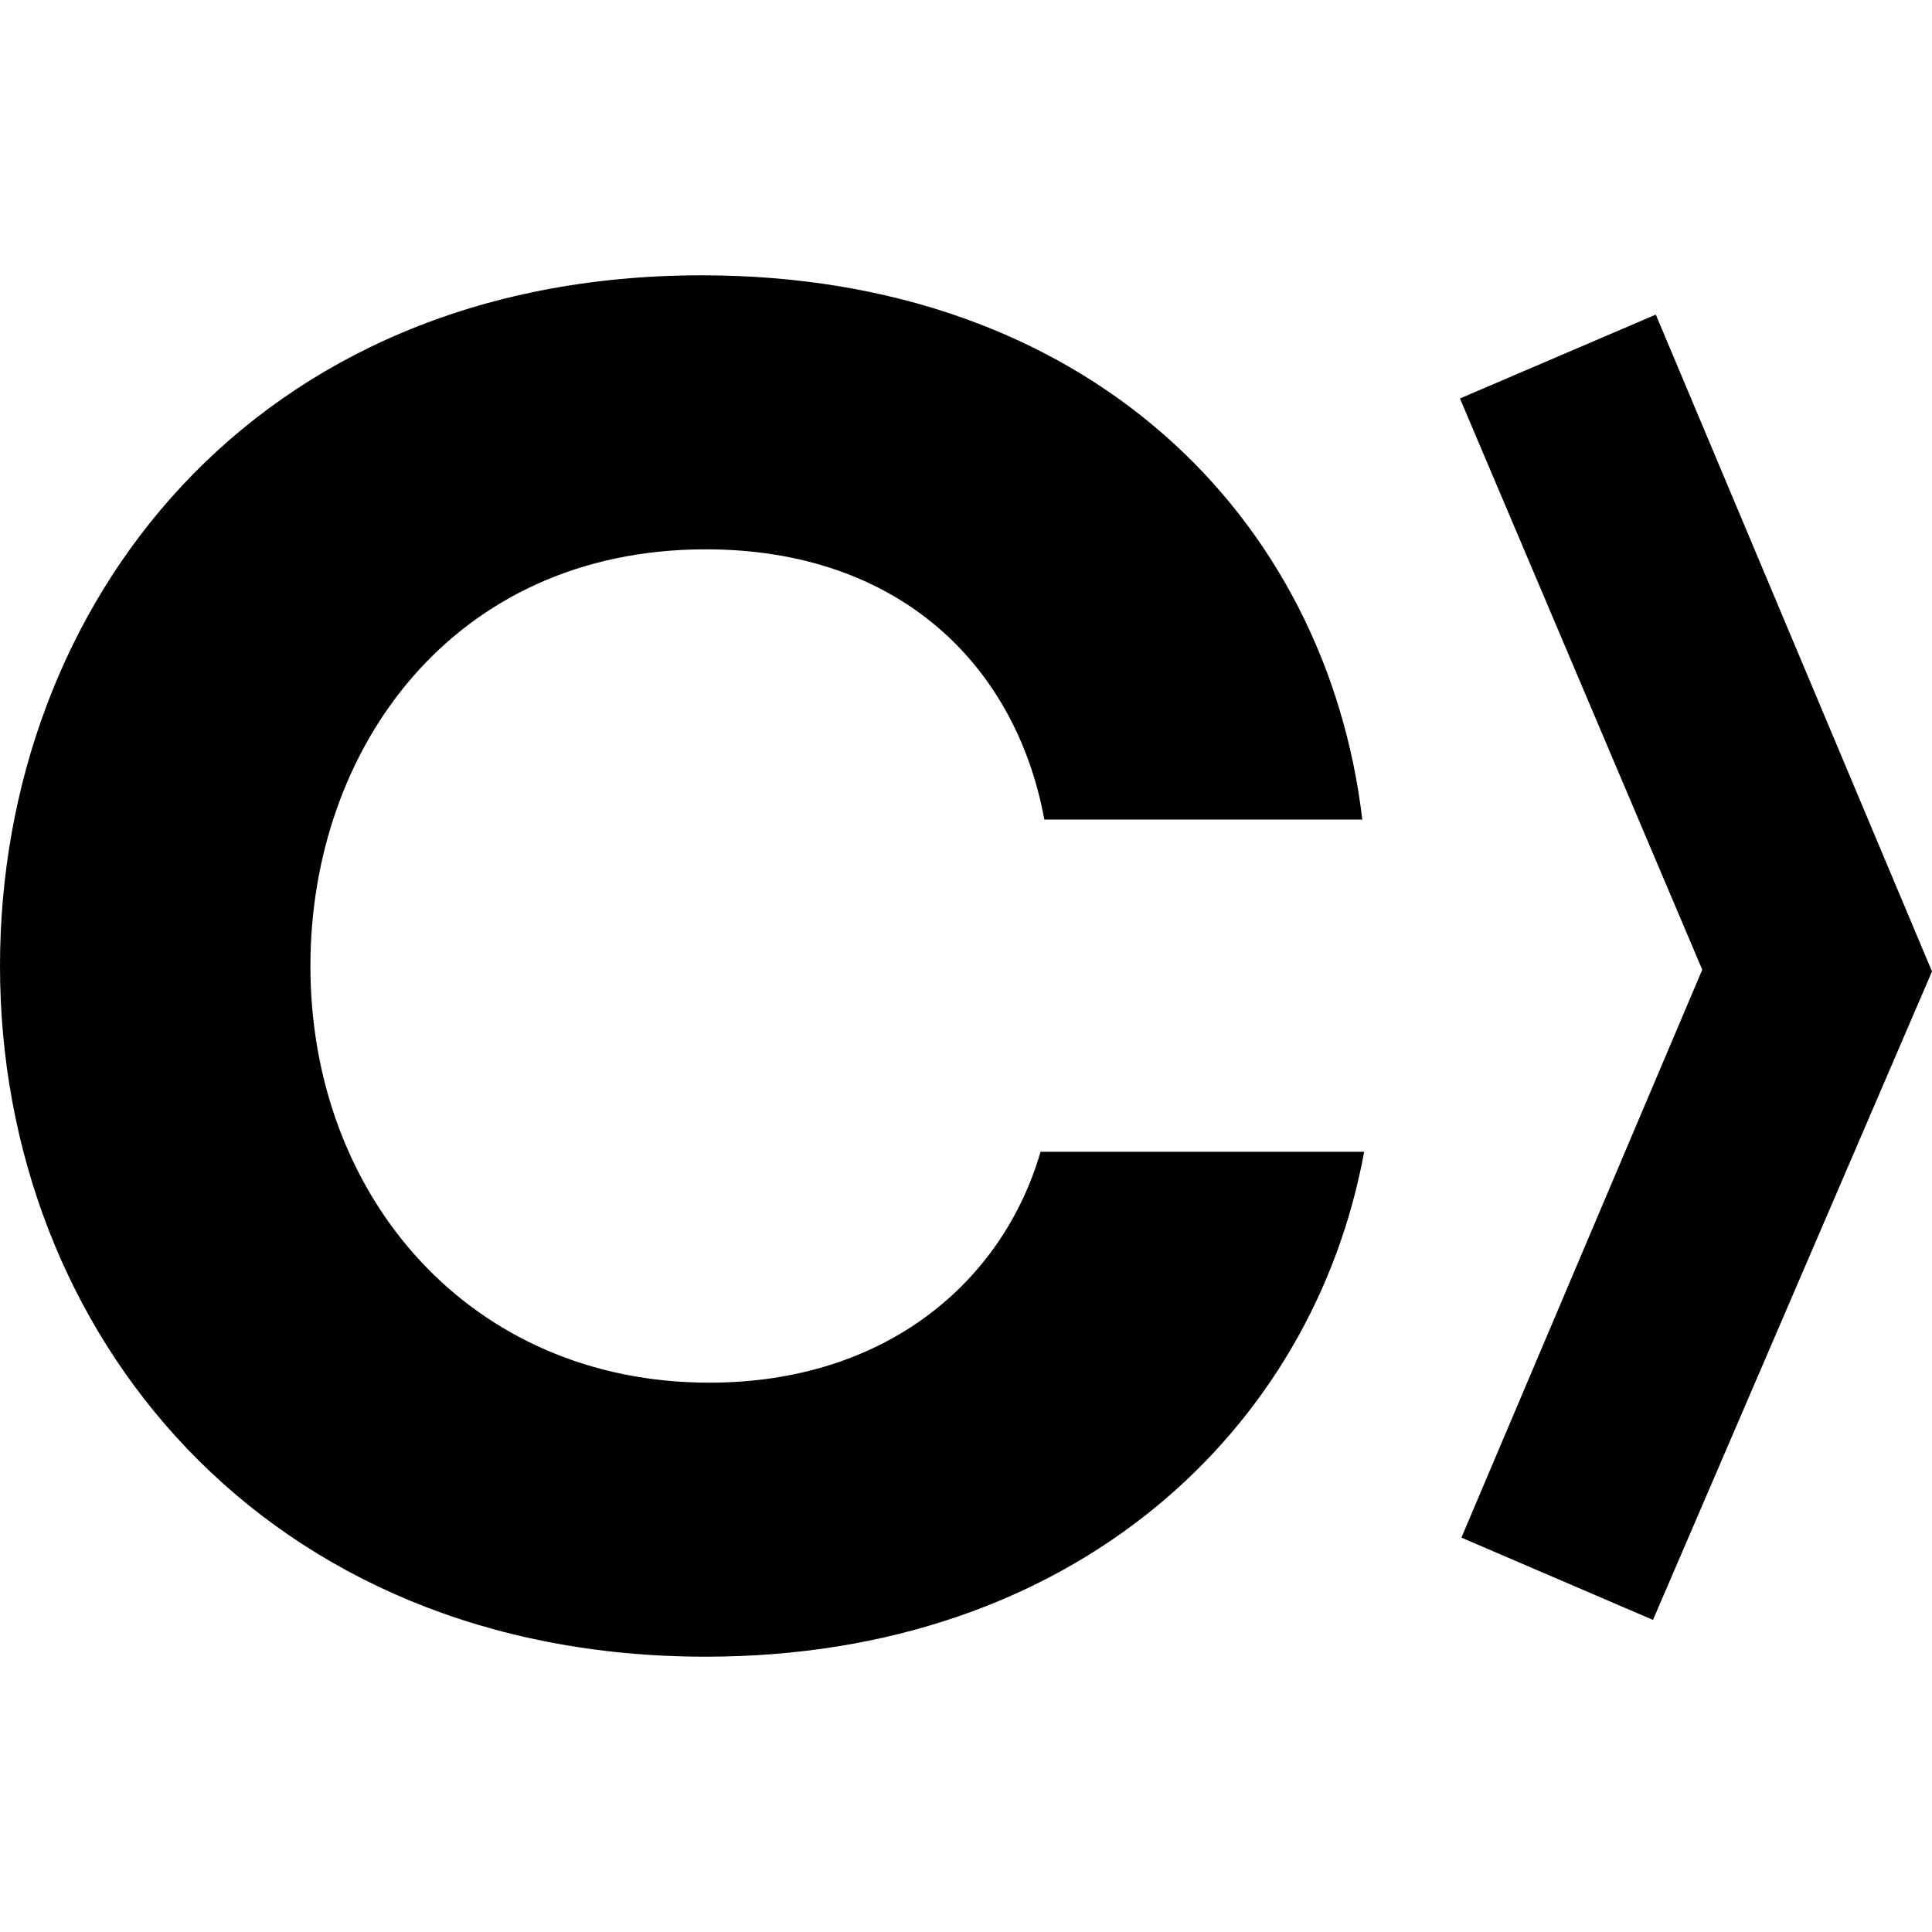
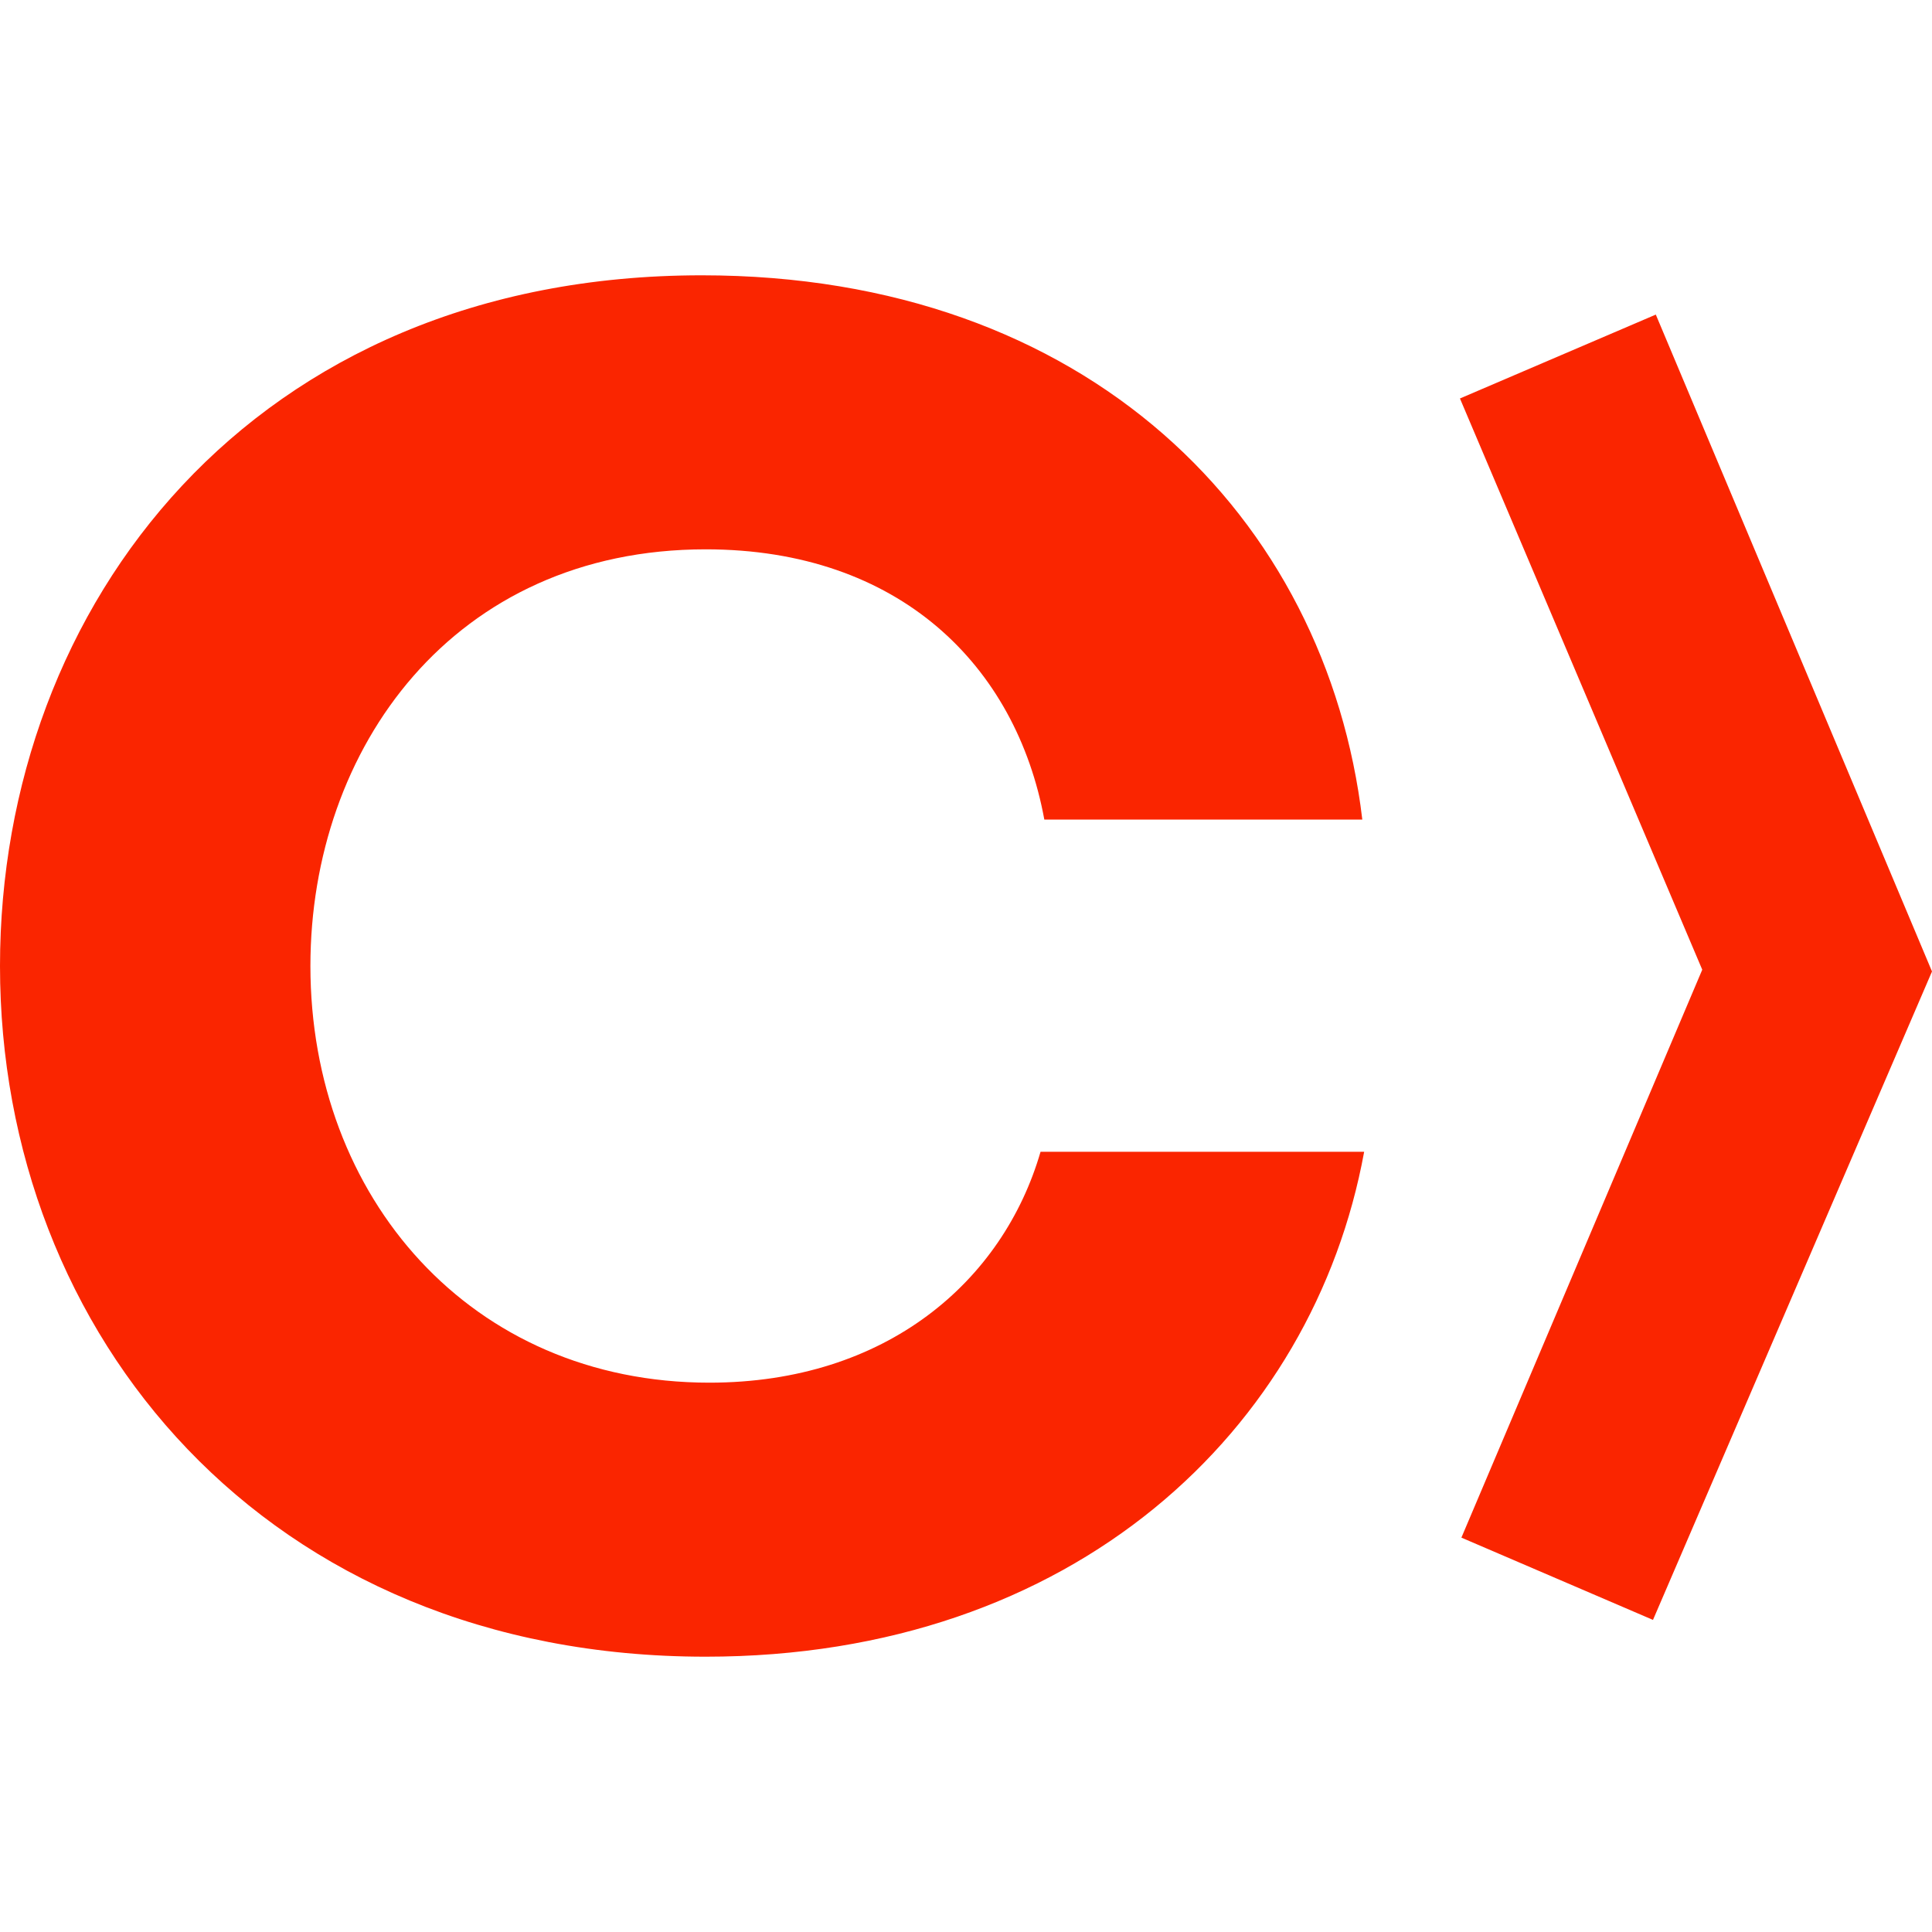
- <svg xmlns="http://www.w3.org/2000/svg" fill="#000000" width="800px" height="800px" viewBox="0 0 24 24" role="img">
+ <svg xmlns="http://www.w3.org/2000/svg" fill="#fa2500" viewBox="0 0 24 24" role="img">
  <path d="M8.812 17.176c-2.968 0-4.956-2.308-4.956-5.176 0-2.705     1.776-5.176 4.91-5.176 2.407 0 3.856 1.445 4.207 3.357h3.95C16.479     6.427 13.51 3.42 8.718 3.42 3.131 3.42 0 7.523 0 12c0 4.57 3.295     8.58 8.766 8.58 4.58 0 7.549-2.822 8.18-6.272h-4.02c-.467 1.609-1.916     2.868-4.114 2.868zM24 12.068l-3.466 8.055-2.38-1.022     2.992-7.055-3.01-7.096 2.433-1.042Z" />
</svg>
